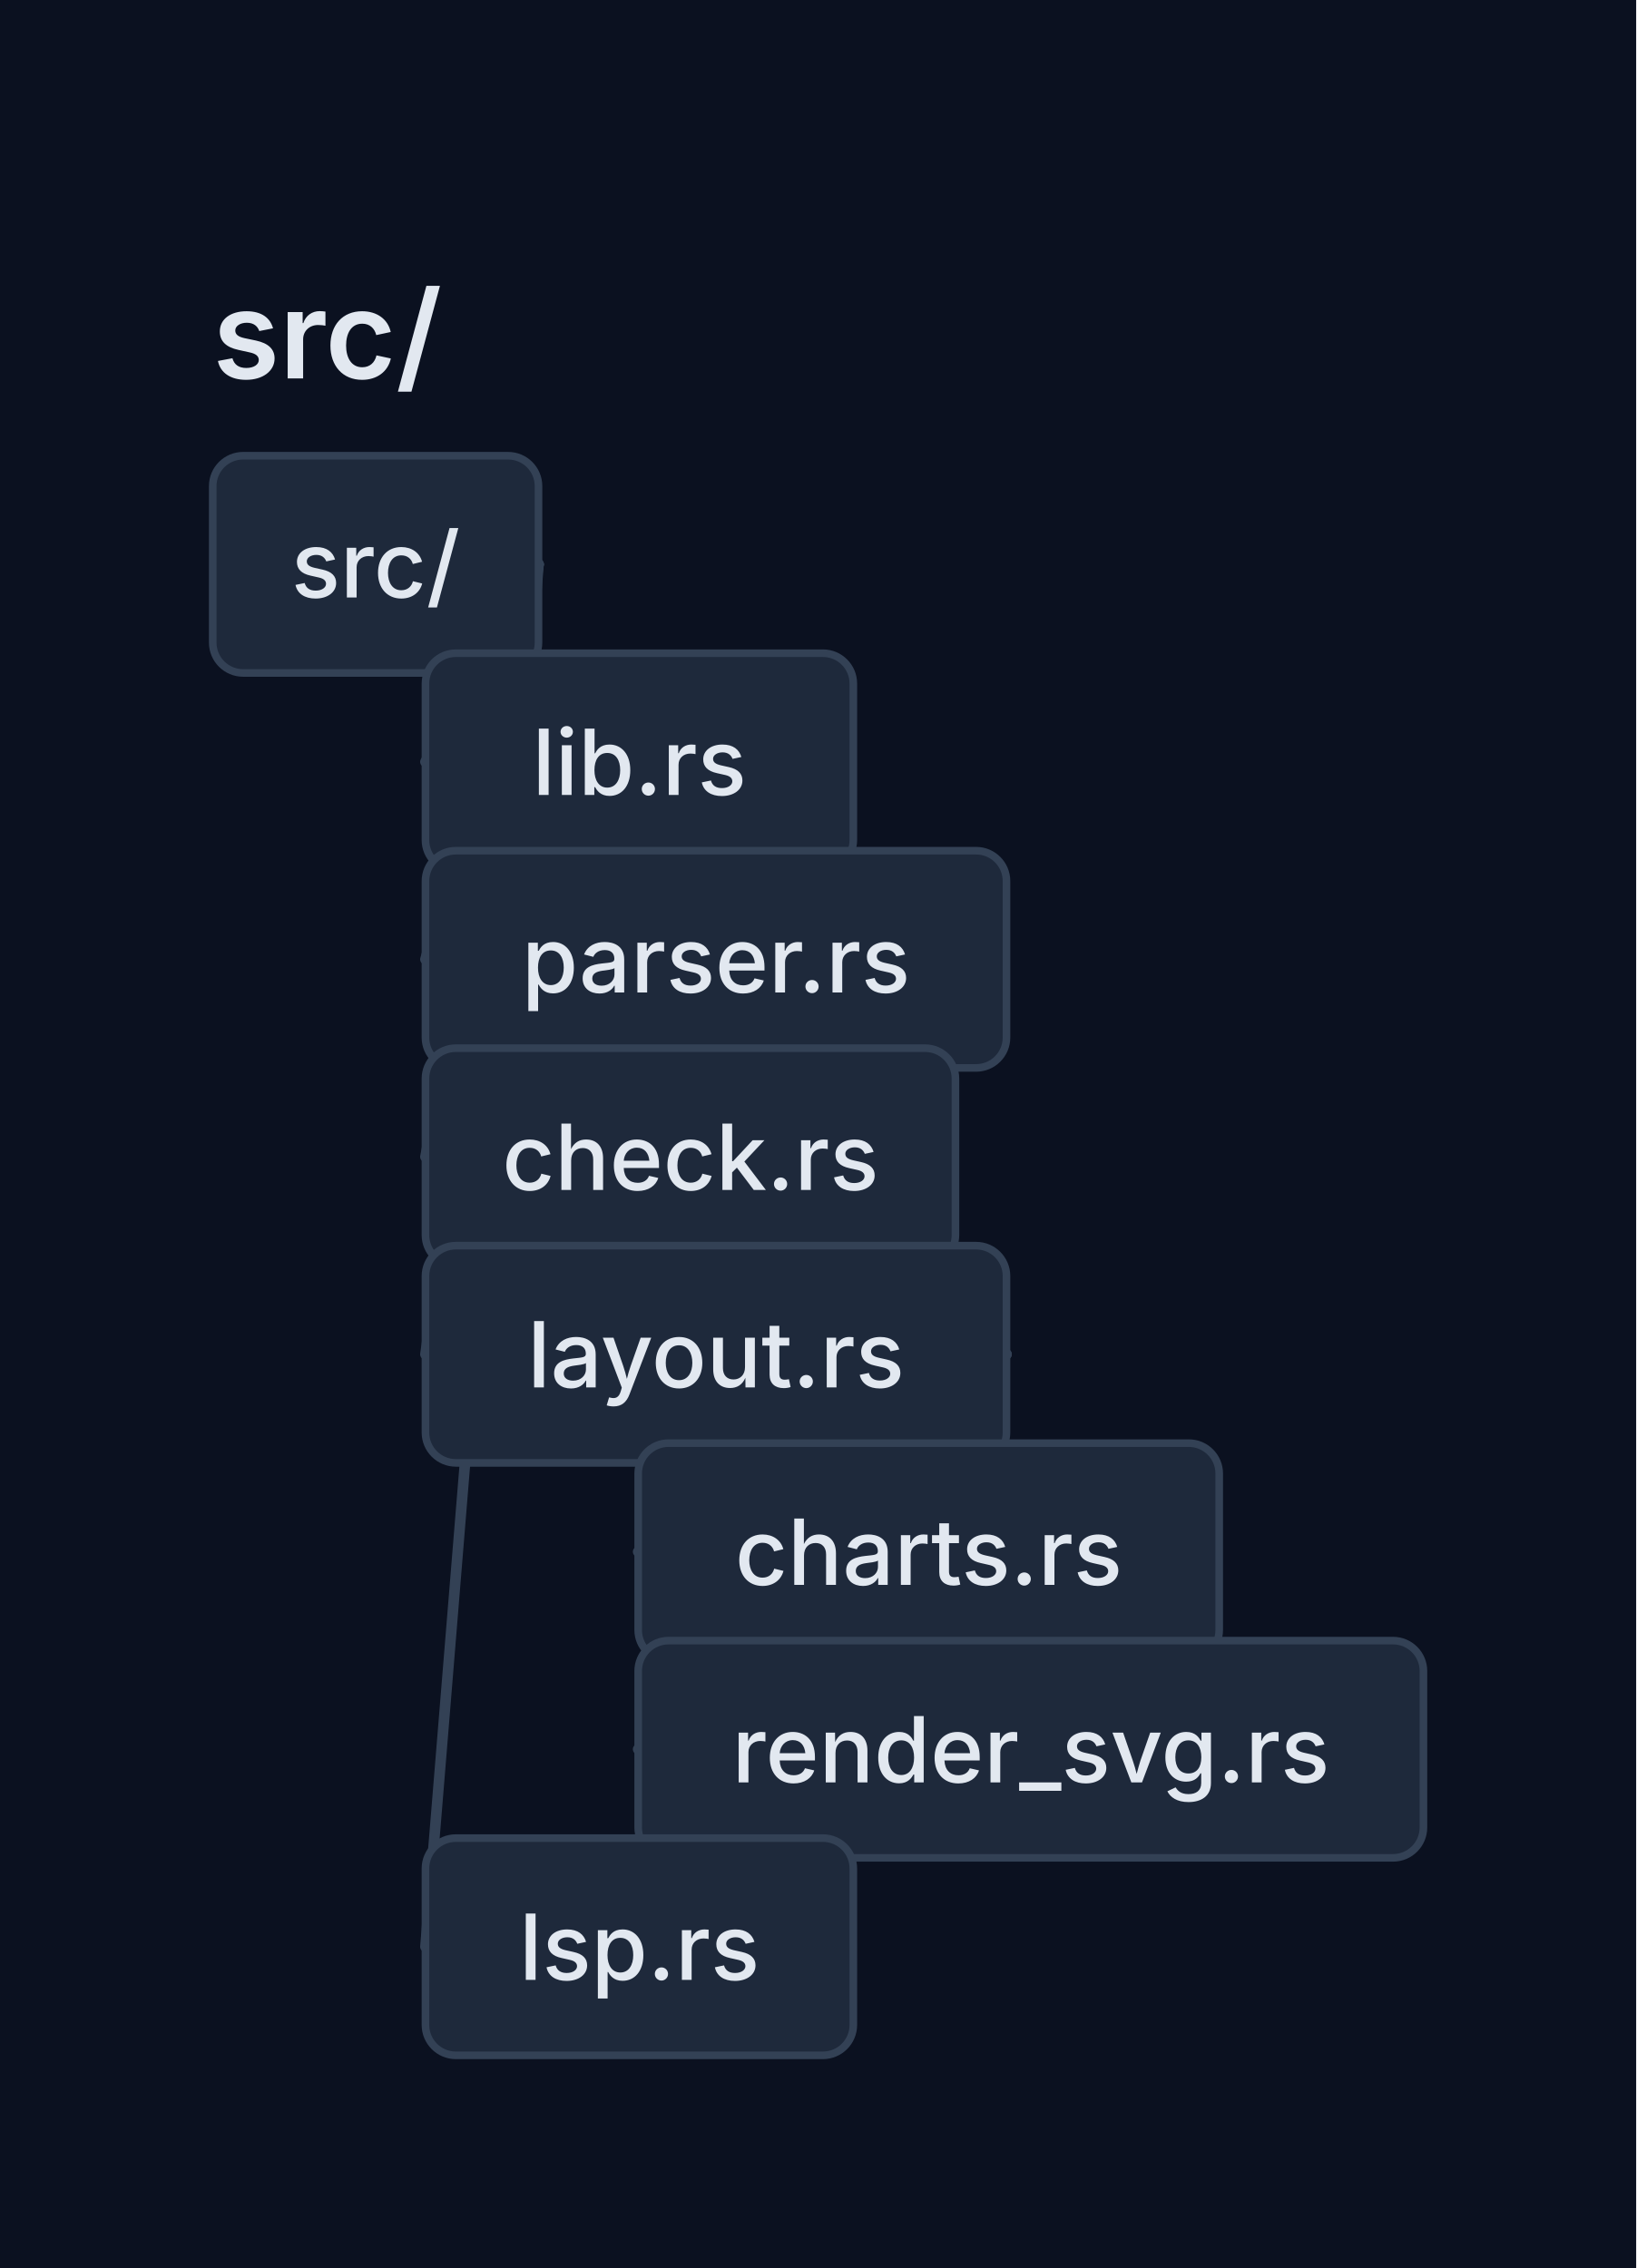
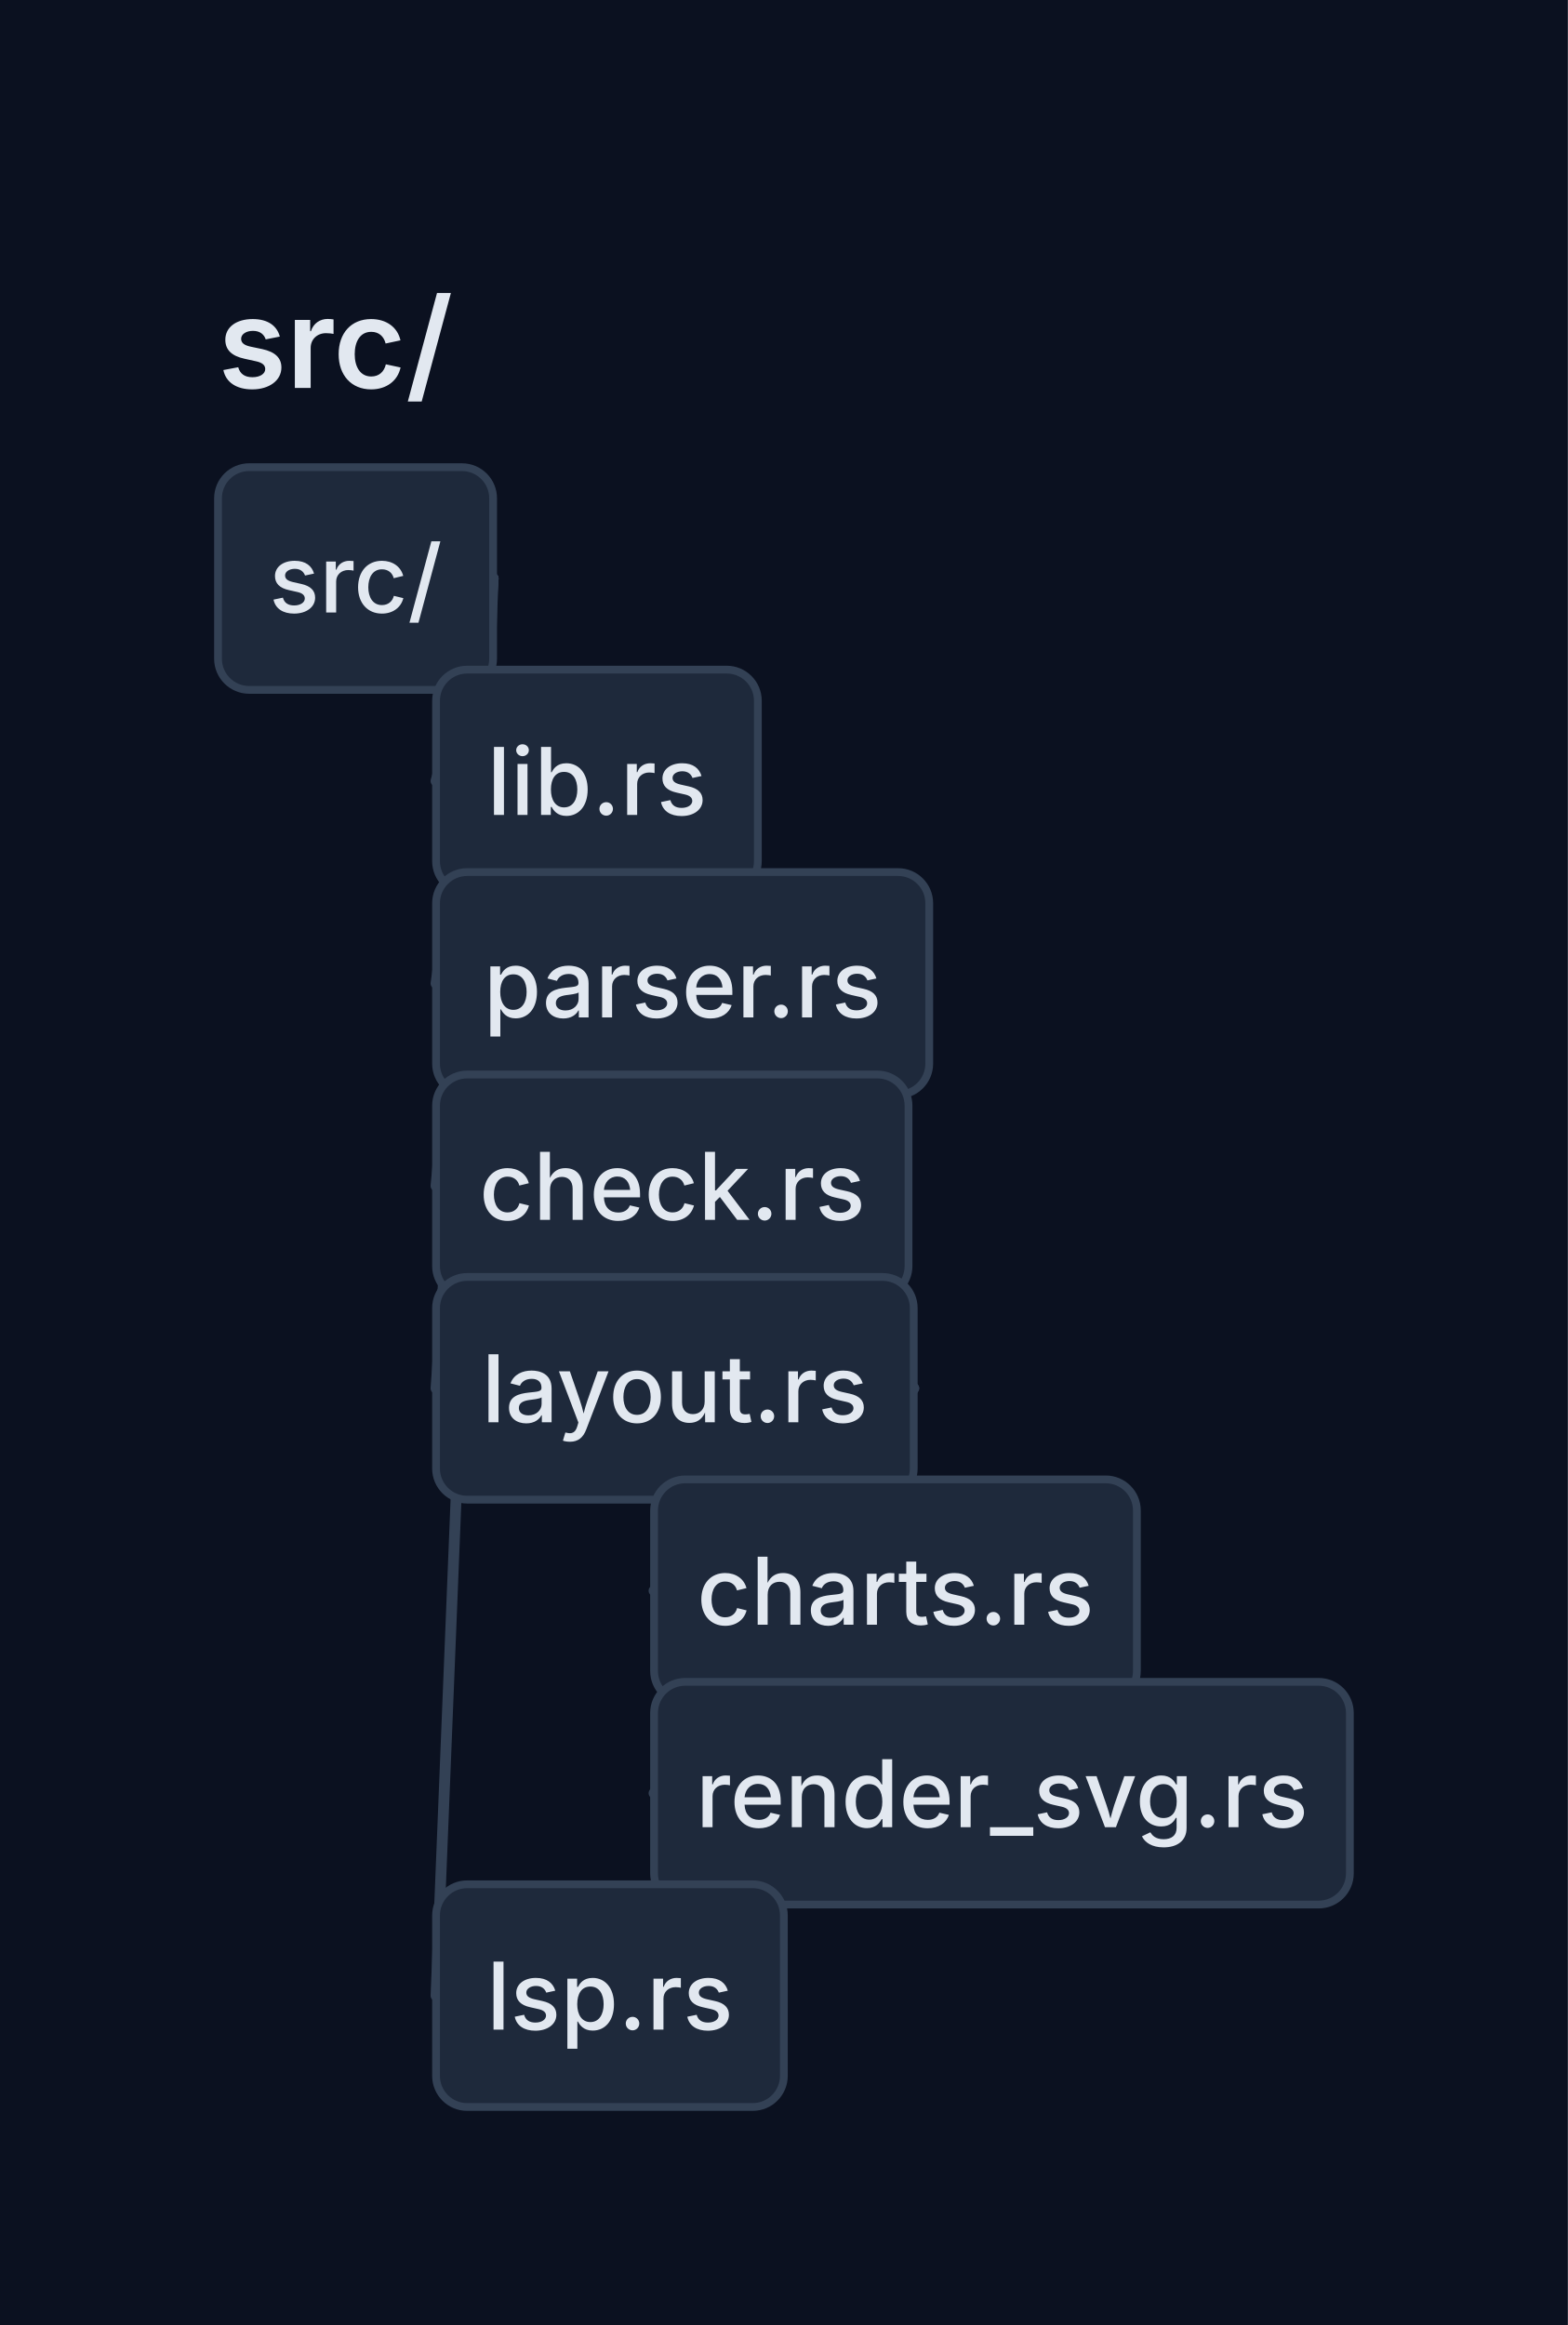
- <svg xmlns="http://www.w3.org/2000/svg" width="215.36" height="298.6" viewBox="0 0 215.36 298.6">
-   <rect x="0" y="0" width="215.36" height="298.6" fill="#0b1120" />
+ <svg xmlns="http://www.w3.org/2000/svg" width="201.36" height="298.6" viewBox="0 0 201.36 298.6">
+   <rect x="0" y="0" width="201.36" height="298.6" fill="#0b1120" />
  <g transform="translate(28,28)">
-     <polyline points="42.88,46.3 28,72.3" fill="none" stroke="#334155" stroke-width="1.4" stroke-linejoin="round" stroke-linecap="round" />
-     <polyline points="42.88,46.3 28,98.3" fill="none" stroke="#334155" stroke-width="1.4" stroke-linejoin="round" stroke-linecap="round" />
-     <polyline points="42.88,46.3 28,124.3" fill="none" stroke="#334155" stroke-width="1.4" stroke-linejoin="round" stroke-linecap="round" />
-     <polyline points="42.88,46.3 28,150.3" fill="none" stroke="#334155" stroke-width="1.4" stroke-linejoin="round" stroke-linecap="round" />
-     <polyline points="42.88,46.3 28,228.3" fill="none" stroke="#334155" stroke-width="1.4" stroke-linejoin="round" stroke-linecap="round" />
-     <polyline points="104.48,150.3 56,176.3" fill="none" stroke="#334155" stroke-width="1.4" stroke-linejoin="round" stroke-linecap="round" />
-     <polyline points="104.48,150.3 56,202.3" fill="none" stroke="#334155" stroke-width="1.4" stroke-linejoin="round" stroke-linecap="round" />
-     <rect x="0" y="32" width="42.88" height="28.6" rx="4" fill="#1e293b" stroke="#334155" stroke-width="1" />
-     <text x="21.44" y="46.3" text-anchor="middle" dominant-baseline="central" font-family="Inter, ui-sans-serif, system-ui, sans-serif" font-size="12" font-weight="500" fill="#e2e8f0">
-       <tspan x="21.44" dy="0">src/</tspan>
+     <polyline points="35.33,46.3 28,72.3" fill="none" stroke="#334155" stroke-width="1.4" stroke-linejoin="round" stroke-linecap="round" />
+     <polyline points="35.33,46.3 28,98.3" fill="none" stroke="#334155" stroke-width="1.4" stroke-linejoin="round" stroke-linecap="round" />
+     <polyline points="35.33,46.3 28,124.3" fill="none" stroke="#334155" stroke-width="1.4" stroke-linejoin="round" stroke-linecap="round" />
+     <polyline points="35.33,46.3 28,150.3" fill="none" stroke="#334155" stroke-width="1.4" stroke-linejoin="round" stroke-linecap="round" />
+     <polyline points="35.33,46.3 28,228.3" fill="none" stroke="#334155" stroke-width="1.4" stroke-linejoin="round" stroke-linecap="round" />
+     <polyline points="89.35,150.3 56,176.3" fill="none" stroke="#334155" stroke-width="1.4" stroke-linejoin="round" stroke-linecap="round" />
+     <polyline points="89.35,150.3 56,202.3" fill="none" stroke="#334155" stroke-width="1.4" stroke-linejoin="round" stroke-linecap="round" />
+     <rect x="0" y="32" width="35.33" height="28.6" rx="4" fill="#1e293b" stroke="#334155" stroke-width="1" />
+     <text x="17.67" y="46.3" text-anchor="middle" dominant-baseline="central" font-family="Inter, ui-sans-serif, system-ui, sans-serif" font-size="12" font-weight="500" fill="#e2e8f0">
+       <tspan x="17.67" dy="0">src/</tspan>
    </text>
-     <rect x="28" y="58" width="56.32" height="28.6" rx="4" fill="#1e293b" stroke="#334155" stroke-width="1" />
-     <text x="56.16" y="72.3" text-anchor="middle" dominant-baseline="central" font-family="Inter, ui-sans-serif, system-ui, sans-serif" font-size="12" font-weight="500" fill="#e2e8f0">
-       <tspan x="56.16" dy="0">lib.rs</tspan>
+     <rect x="28" y="58" width="41.33" height="28.6" rx="4" fill="#1e293b" stroke="#334155" stroke-width="1" />
+     <text x="48.67" y="72.3" text-anchor="middle" dominant-baseline="central" font-family="Inter, ui-sans-serif, system-ui, sans-serif" font-size="12" font-weight="500" fill="#e2e8f0">
+       <tspan x="48.67" dy="0">lib.rs</tspan>
    </text>
-     <rect x="28" y="84" width="76.48" height="28.6" rx="4" fill="#1e293b" stroke="#334155" stroke-width="1" />
-     <text x="66.24" y="98.3" text-anchor="middle" dominant-baseline="central" font-family="Inter, ui-sans-serif, system-ui, sans-serif" font-size="12" font-weight="500" fill="#e2e8f0">
-       <tspan x="66.24" dy="0">parser.rs</tspan>
+     <rect x="28" y="84" width="63.34" height="28.6" rx="4" fill="#1e293b" stroke="#334155" stroke-width="1" />
+     <text x="59.67" y="98.3" text-anchor="middle" dominant-baseline="central" font-family="Inter, ui-sans-serif, system-ui, sans-serif" font-size="12" font-weight="500" fill="#e2e8f0">
+       <tspan x="59.67" dy="0">parser.rs</tspan>
    </text>
-     <rect x="28" y="110" width="69.76" height="28.6" rx="4" fill="#1e293b" stroke="#334155" stroke-width="1" />
-     <text x="62.88" y="124.3" text-anchor="middle" dominant-baseline="central" font-family="Inter, ui-sans-serif, system-ui, sans-serif" font-size="12" font-weight="500" fill="#e2e8f0">
-       <tspan x="62.88" dy="0">check.rs</tspan>
+     <rect x="28" y="110" width="60.68" height="28.6" rx="4" fill="#1e293b" stroke="#334155" stroke-width="1" />
+     <text x="58.34" y="124.3" text-anchor="middle" dominant-baseline="central" font-family="Inter, ui-sans-serif, system-ui, sans-serif" font-size="12" font-weight="500" fill="#e2e8f0">
+       <tspan x="58.34" dy="0">check.rs</tspan>
    </text>
-     <rect x="28" y="136" width="76.48" height="28.6" rx="4" fill="#1e293b" stroke="#334155" stroke-width="1" />
-     <text x="66.24" y="150.3" text-anchor="middle" dominant-baseline="central" font-family="Inter, ui-sans-serif, system-ui, sans-serif" font-size="12" font-weight="500" fill="#e2e8f0">
-       <tspan x="66.24" dy="0">layout.rs</tspan>
+     <rect x="28" y="136" width="61.35" height="28.6" rx="4" fill="#1e293b" stroke="#334155" stroke-width="1" />
+     <text x="58.67" y="150.3" text-anchor="middle" dominant-baseline="central" font-family="Inter, ui-sans-serif, system-ui, sans-serif" font-size="12" font-weight="500" fill="#e2e8f0">
+       <tspan x="58.67" dy="0">layout.rs</tspan>
    </text>
-     <rect x="56" y="162" width="76.48" height="28.6" rx="4" fill="#1e293b" stroke="#334155" stroke-width="1" />
-     <text x="94.24" y="176.3" text-anchor="middle" dominant-baseline="central" font-family="Inter, ui-sans-serif, system-ui, sans-serif" font-size="12" font-weight="500" fill="#e2e8f0">
-       <tspan x="94.24" dy="0">charts.rs</tspan>
+     <rect x="56" y="162" width="62.01" height="28.6" rx="4" fill="#1e293b" stroke="#334155" stroke-width="1" />
+     <text x="87" y="176.3" text-anchor="middle" dominant-baseline="central" font-family="Inter, ui-sans-serif, system-ui, sans-serif" font-size="12" font-weight="500" fill="#e2e8f0">
+       <tspan x="87" dy="0">charts.rs</tspan>
    </text>
-     <rect x="56" y="188" width="103.36" height="28.6" rx="4" fill="#1e293b" stroke="#334155" stroke-width="1" />
-     <text x="107.68" y="202.3" text-anchor="middle" dominant-baseline="central" font-family="Inter, ui-sans-serif, system-ui, sans-serif" font-size="12" font-weight="500" fill="#e2e8f0">
-       <tspan x="107.68" dy="0">render_svg.rs</tspan>
+     <rect x="56" y="188" width="89.36" height="28.6" rx="4" fill="#1e293b" stroke="#334155" stroke-width="1" />
+     <text x="100.68" y="202.3" text-anchor="middle" dominant-baseline="central" font-family="Inter, ui-sans-serif, system-ui, sans-serif" font-size="12" font-weight="500" fill="#e2e8f0">
+       <tspan x="100.68" dy="0">render_svg.rs</tspan>
    </text>
-     <rect x="28" y="214" width="56.32" height="28.6" rx="4" fill="#1e293b" stroke="#334155" stroke-width="1" />
-     <text x="56.16" y="228.3" text-anchor="middle" dominant-baseline="central" font-family="Inter, ui-sans-serif, system-ui, sans-serif" font-size="12" font-weight="500" fill="#e2e8f0">
-       <tspan x="56.16" dy="0">lsp.rs</tspan>
+     <rect x="28" y="214" width="44.67" height="28.6" rx="4" fill="#1e293b" stroke="#334155" stroke-width="1" />
+     <text x="50.33" y="228.3" text-anchor="middle" dominant-baseline="central" font-family="Inter, ui-sans-serif, system-ui, sans-serif" font-size="12" font-weight="500" fill="#e2e8f0">
+       <tspan x="50.33" dy="0">lsp.rs</tspan>
    </text>
    <text x="0" y="16" text-anchor="start" dominant-baseline="central" font-family="Inter, ui-sans-serif, system-ui, sans-serif" font-size="16" font-weight="600" fill="#e2e8f0">src/</text>
  </g>
</svg>
